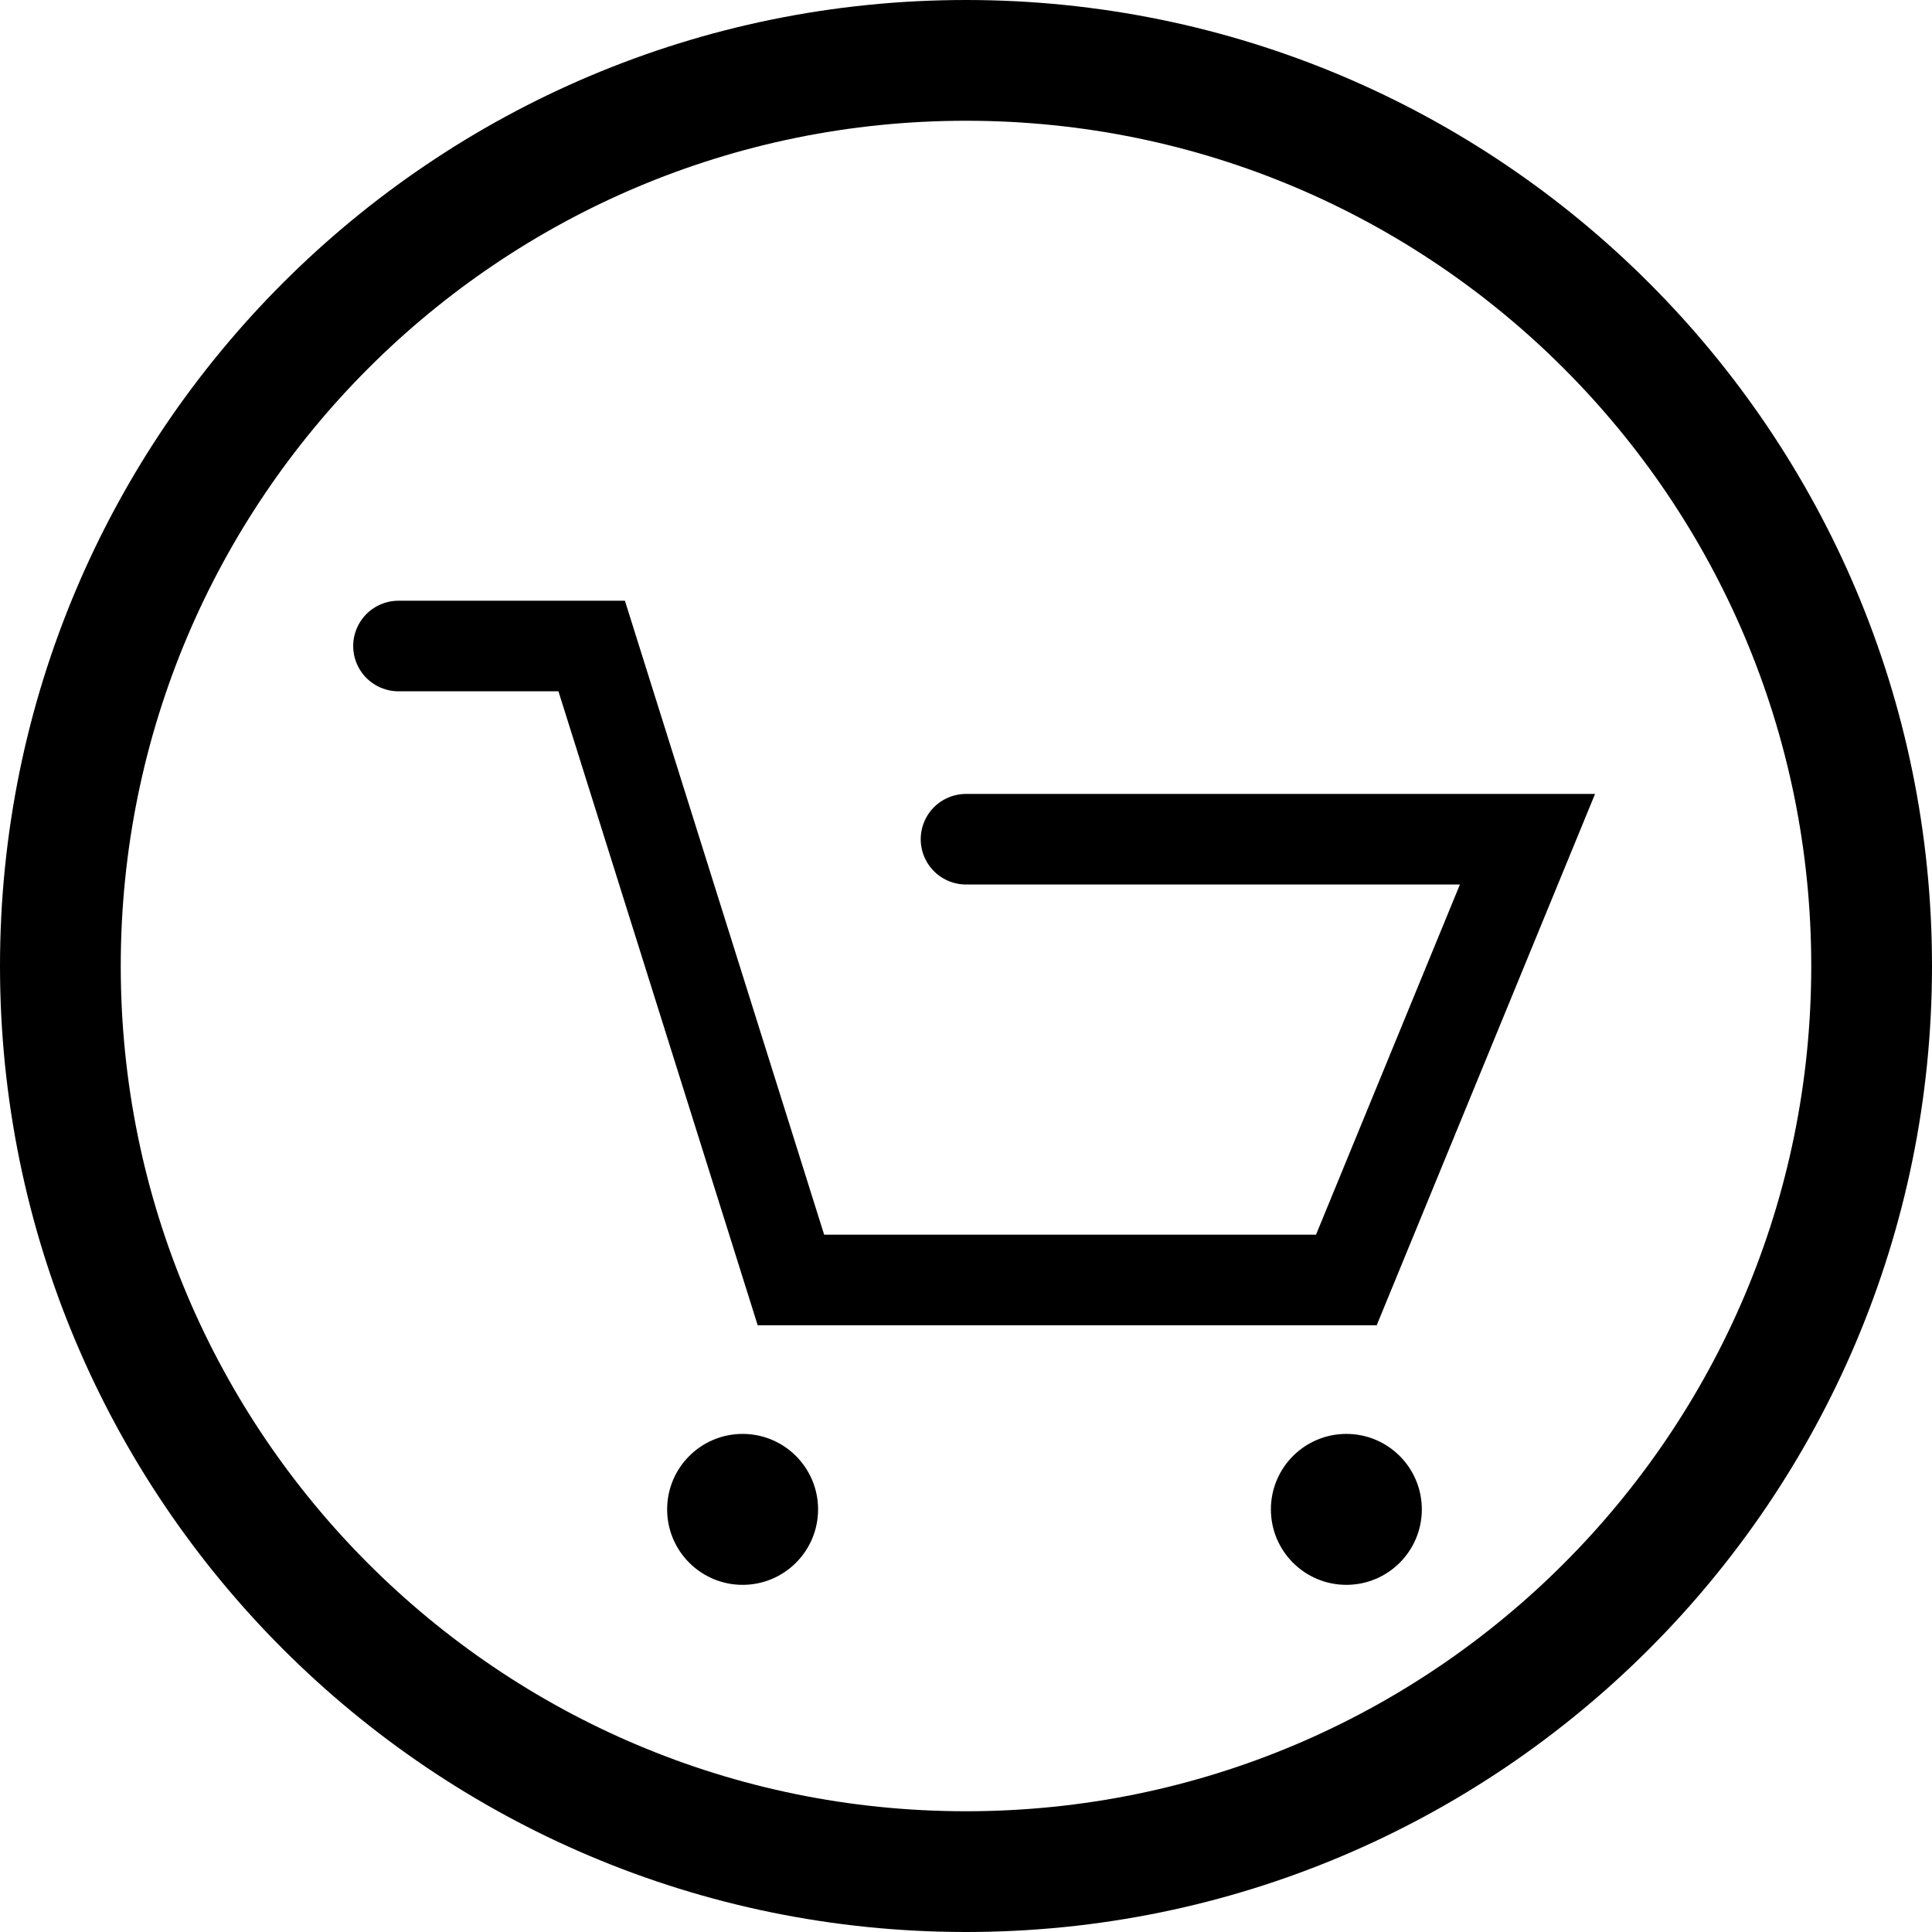
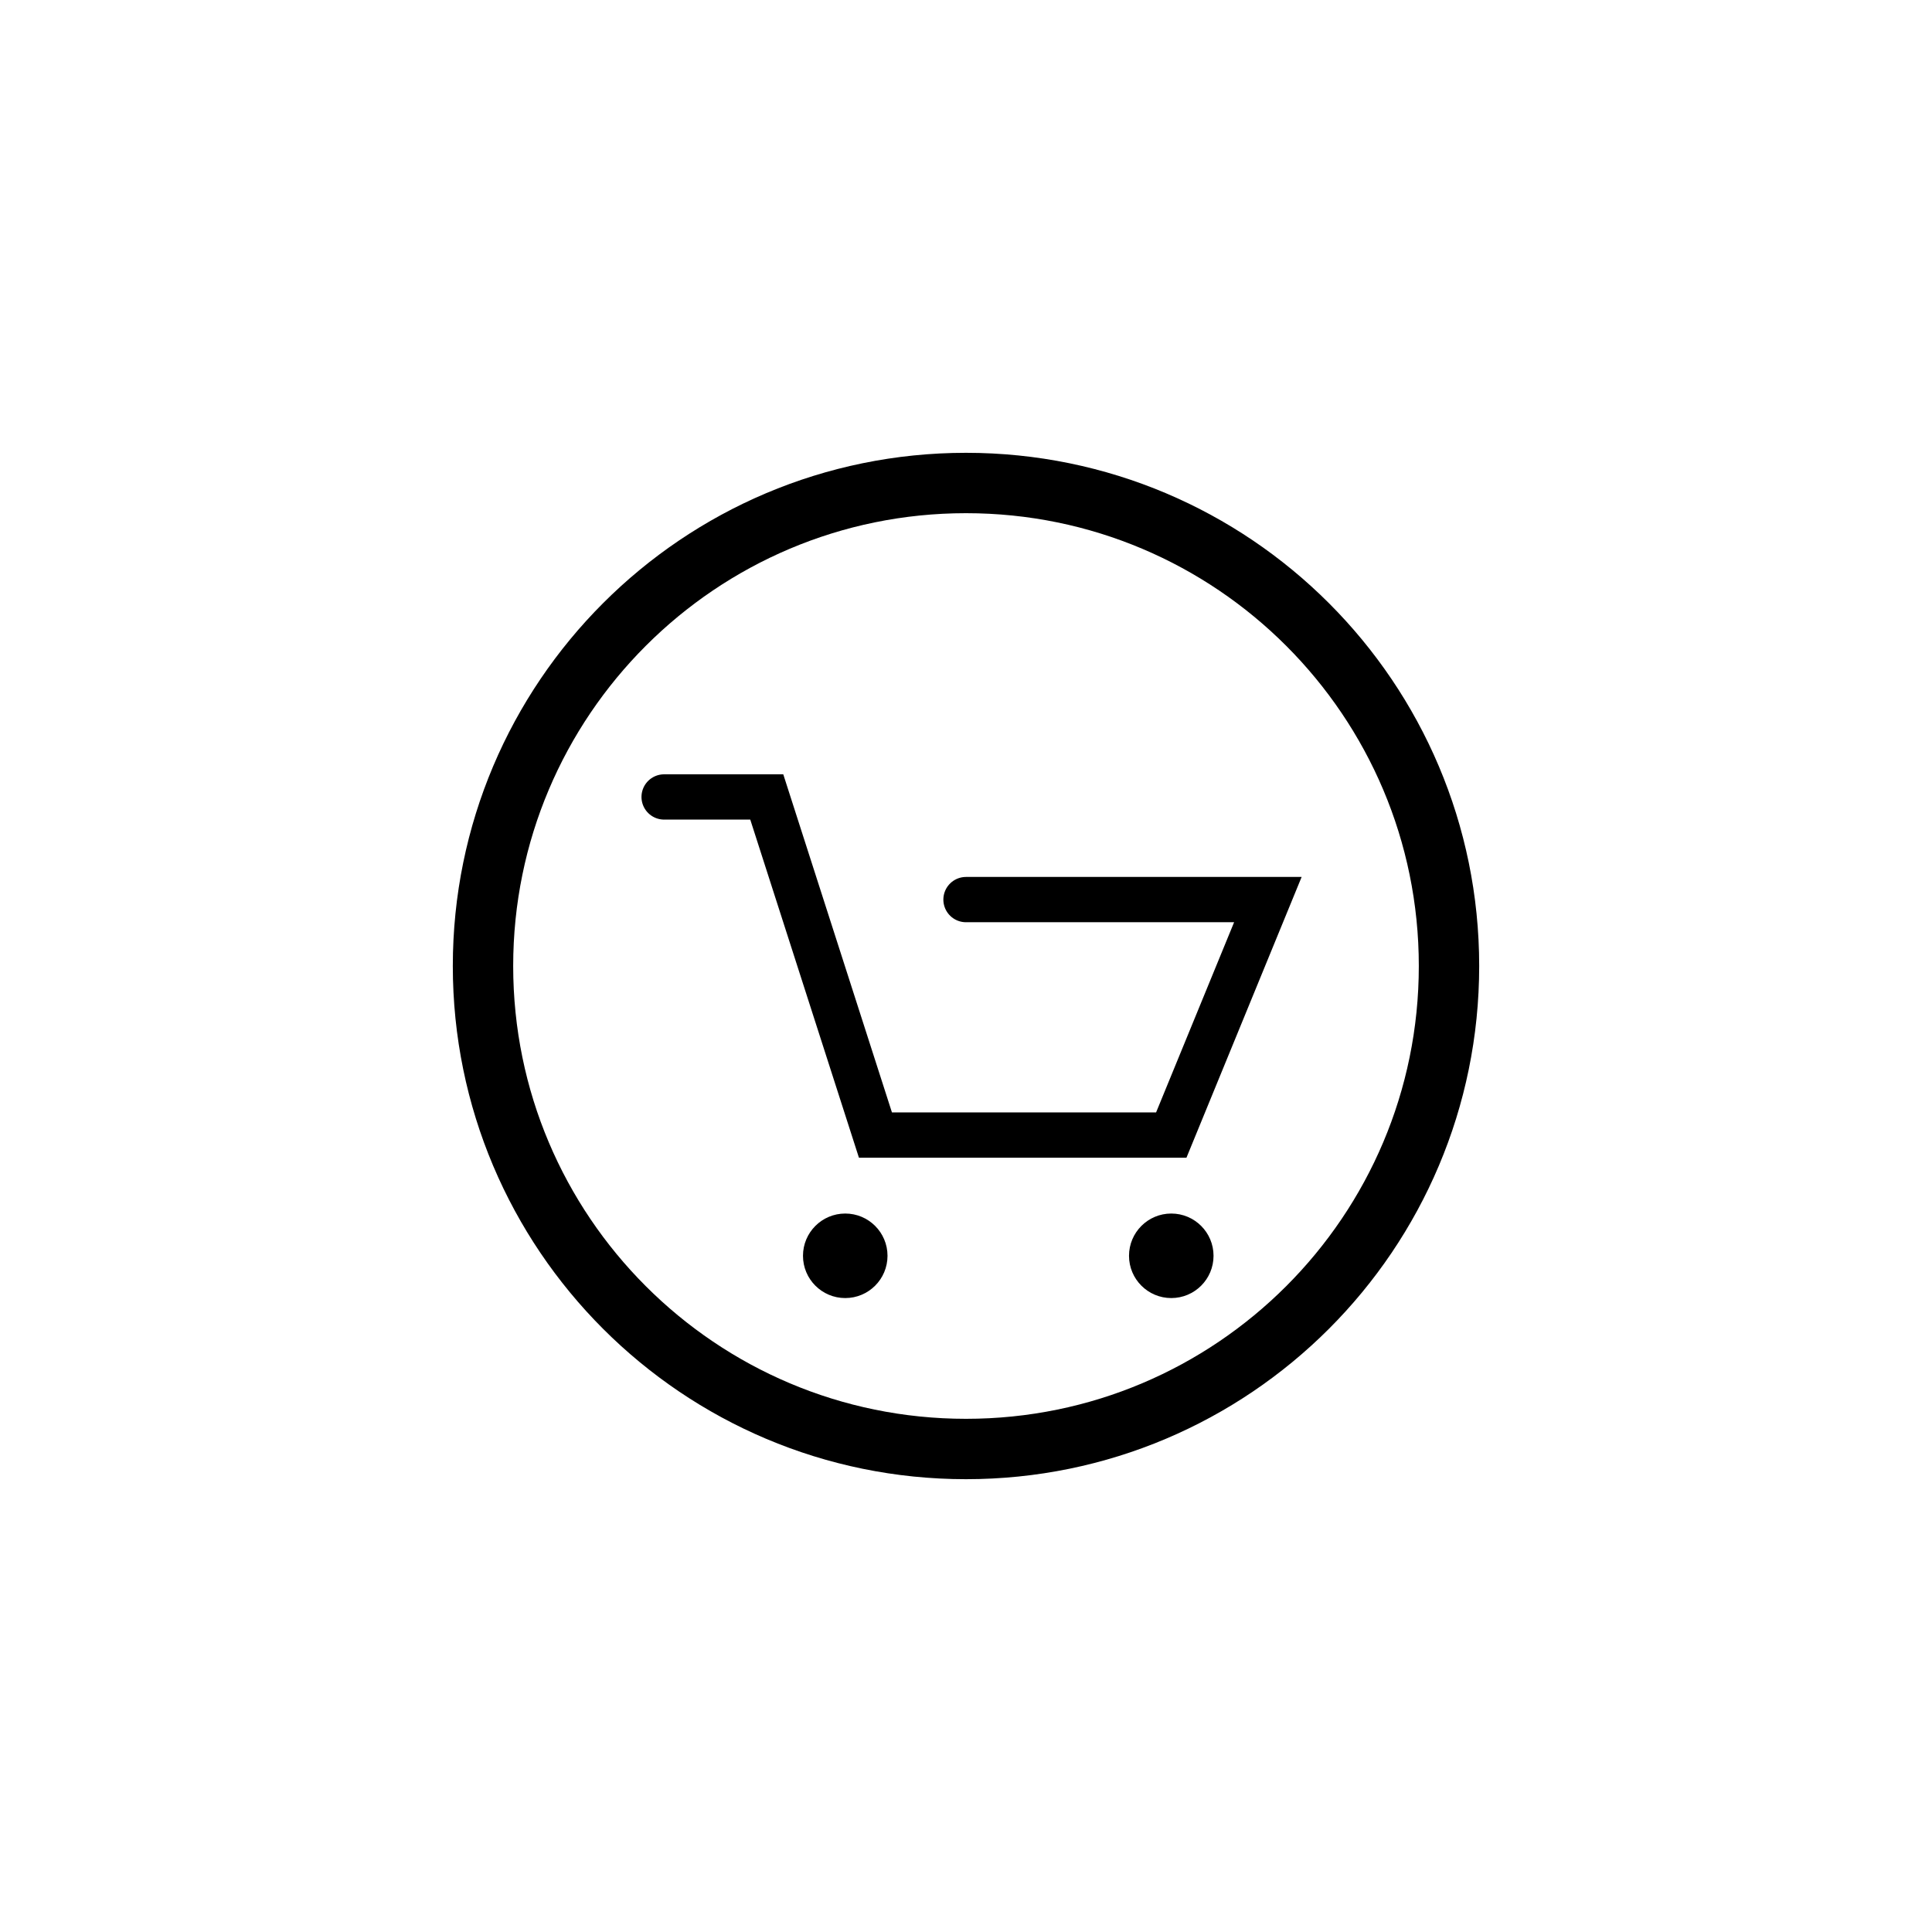
<svg xmlns="http://www.w3.org/2000/svg" viewBox="0 0 32 32">
-   <circle fill="none" stroke="black" stroke-width="2" r="15" cx="16" cy="16" />
-   <polyline fill="none" stroke="black" stroke-linecap="round" stroke-width="1.5" points="6.6,10.7 9.8,10.7 13.1,21.2 22.3,21.2 25.3,13.9 16,13.9" />
-   <circle fill="black" cx="12.3" cy="25" r="1.25" />
-   <circle fill="black" cx="22.3" cy="25" r="1.25" />
+   <circle fill="none" stroke="black" stroke-width="1" r="8" cx="16" cy="16" />
+   <polyline fill="none" stroke="black" stroke-linecap="round" stroke-width="0.75" points="11,13.2 12.7,13.2 14.5,18.8 19.4,18.8 21,14.9 16,14.9" />
+   <circle fill="black" r="0.7" cx="14" cy="20.8" />
+   <circle fill="black" r="0.7" cx="19.4" cy="20.8" />
</svg>
